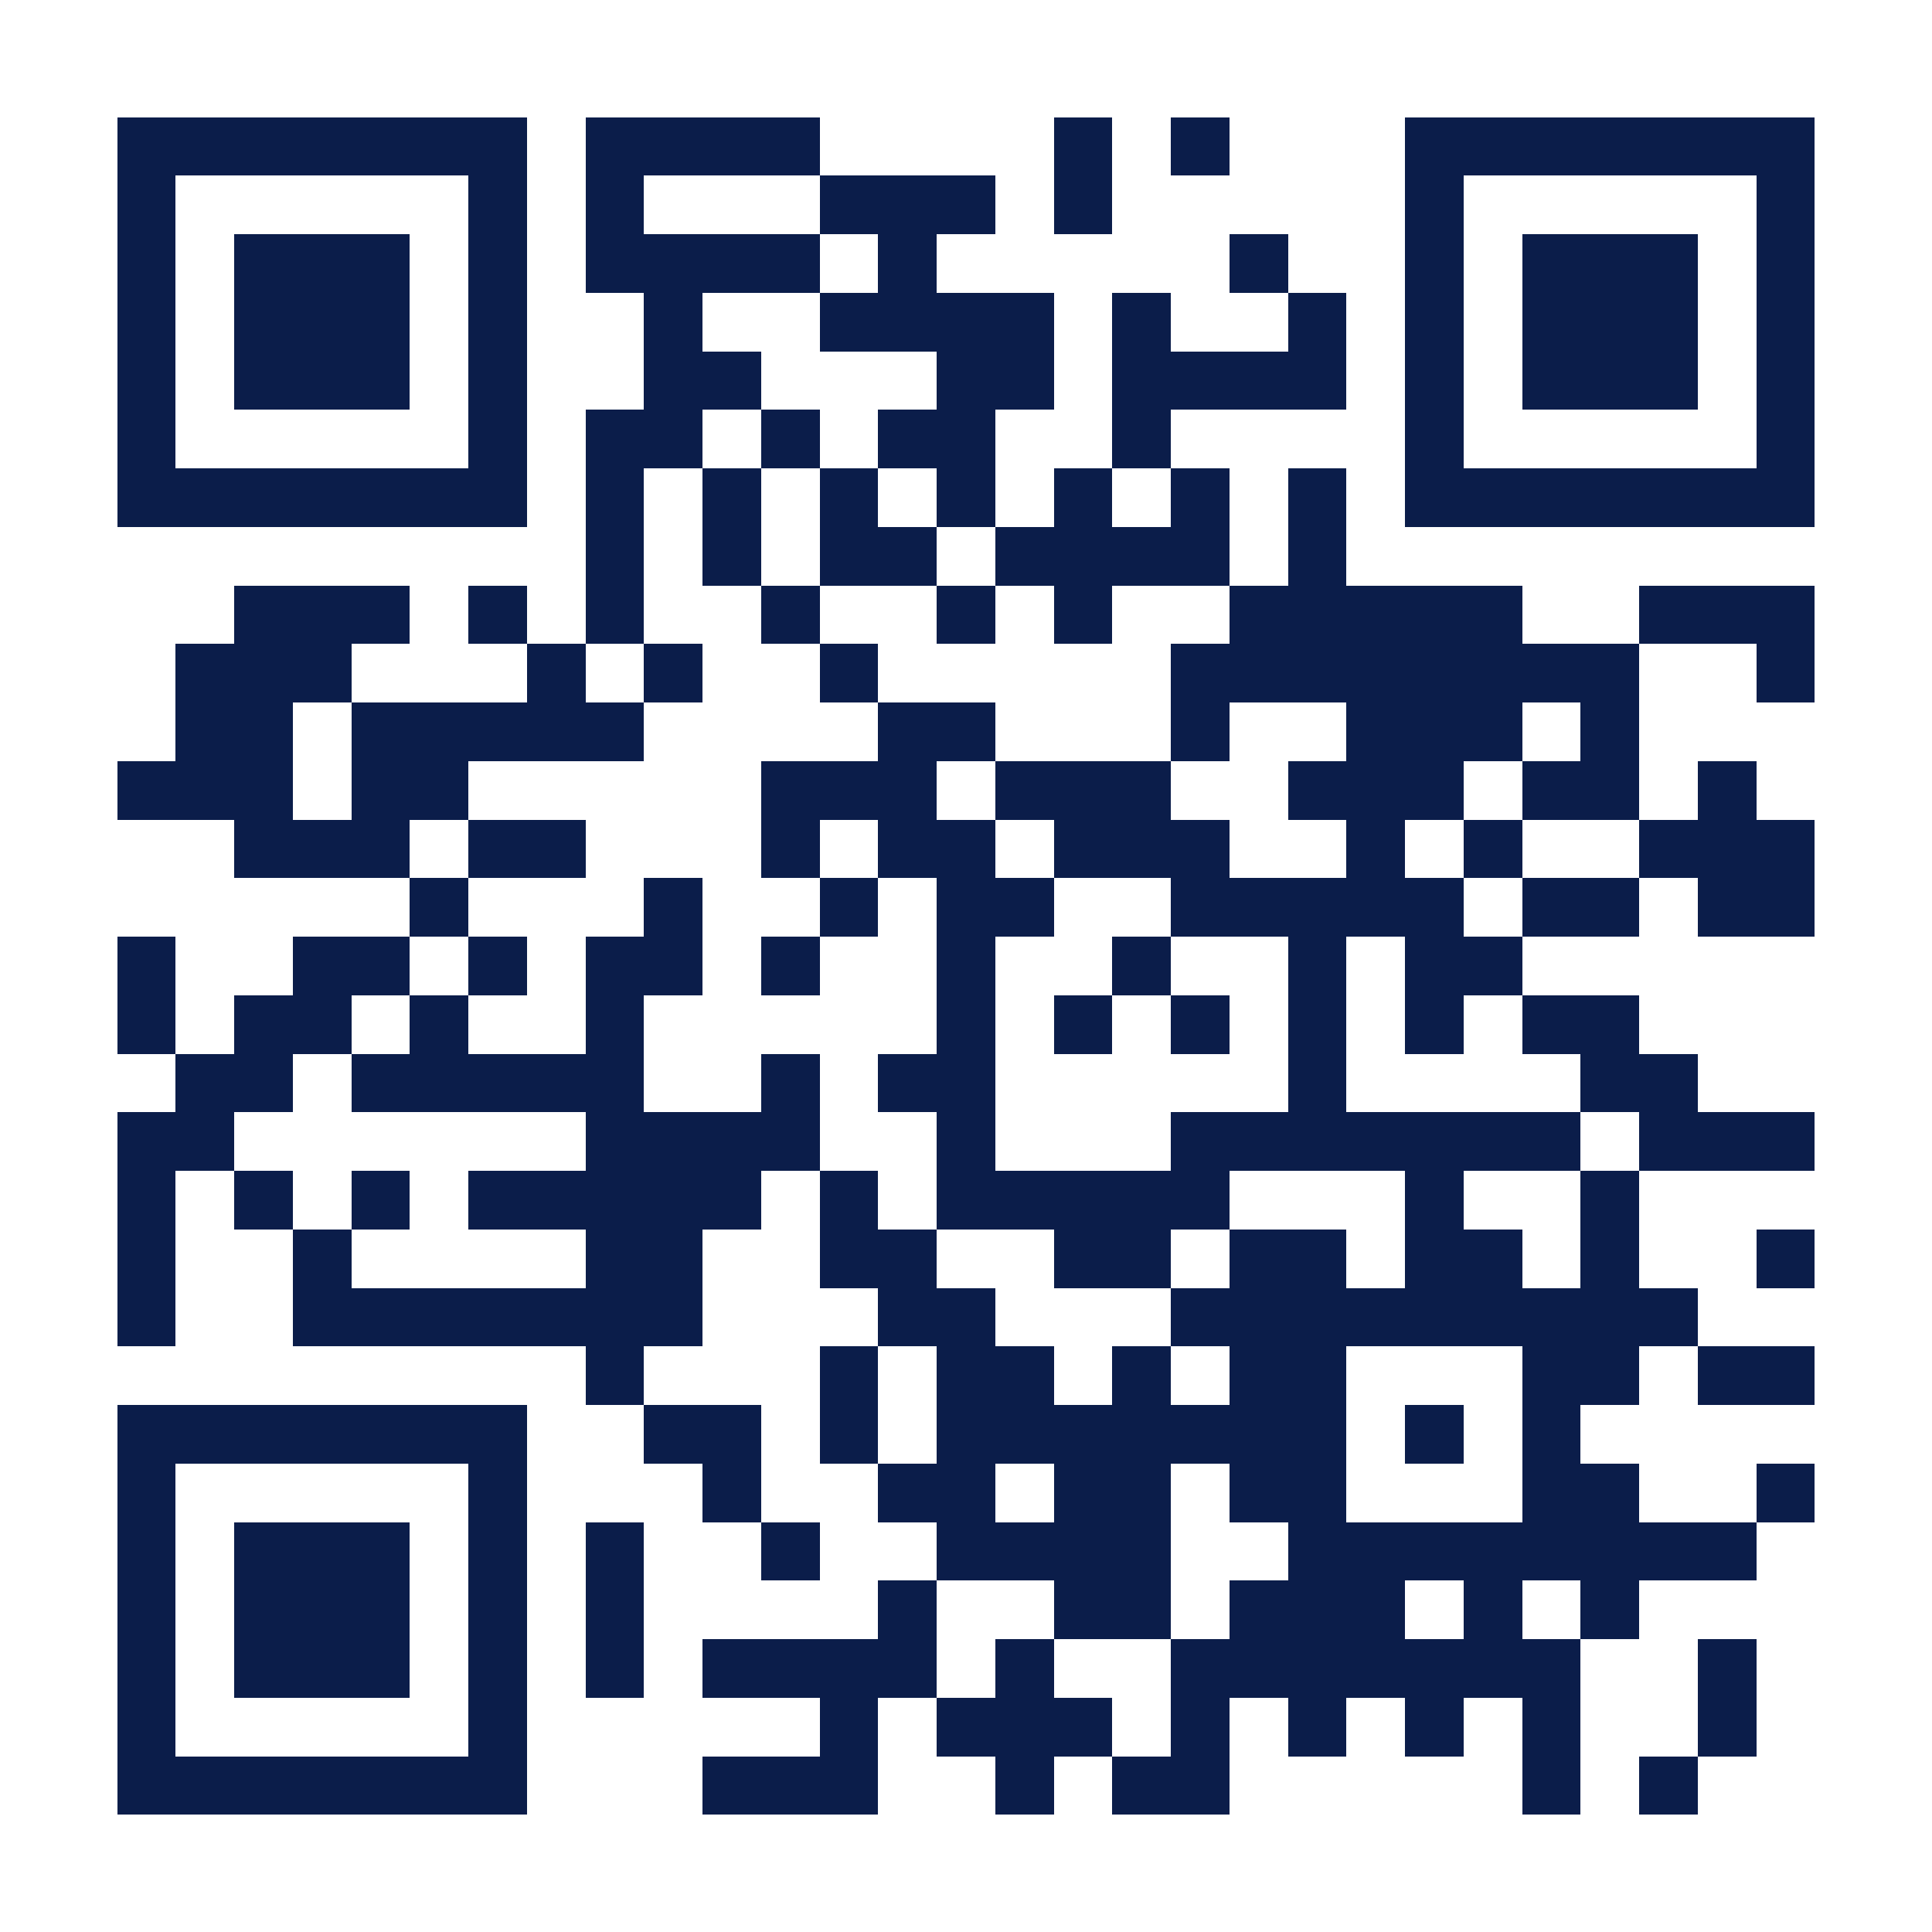
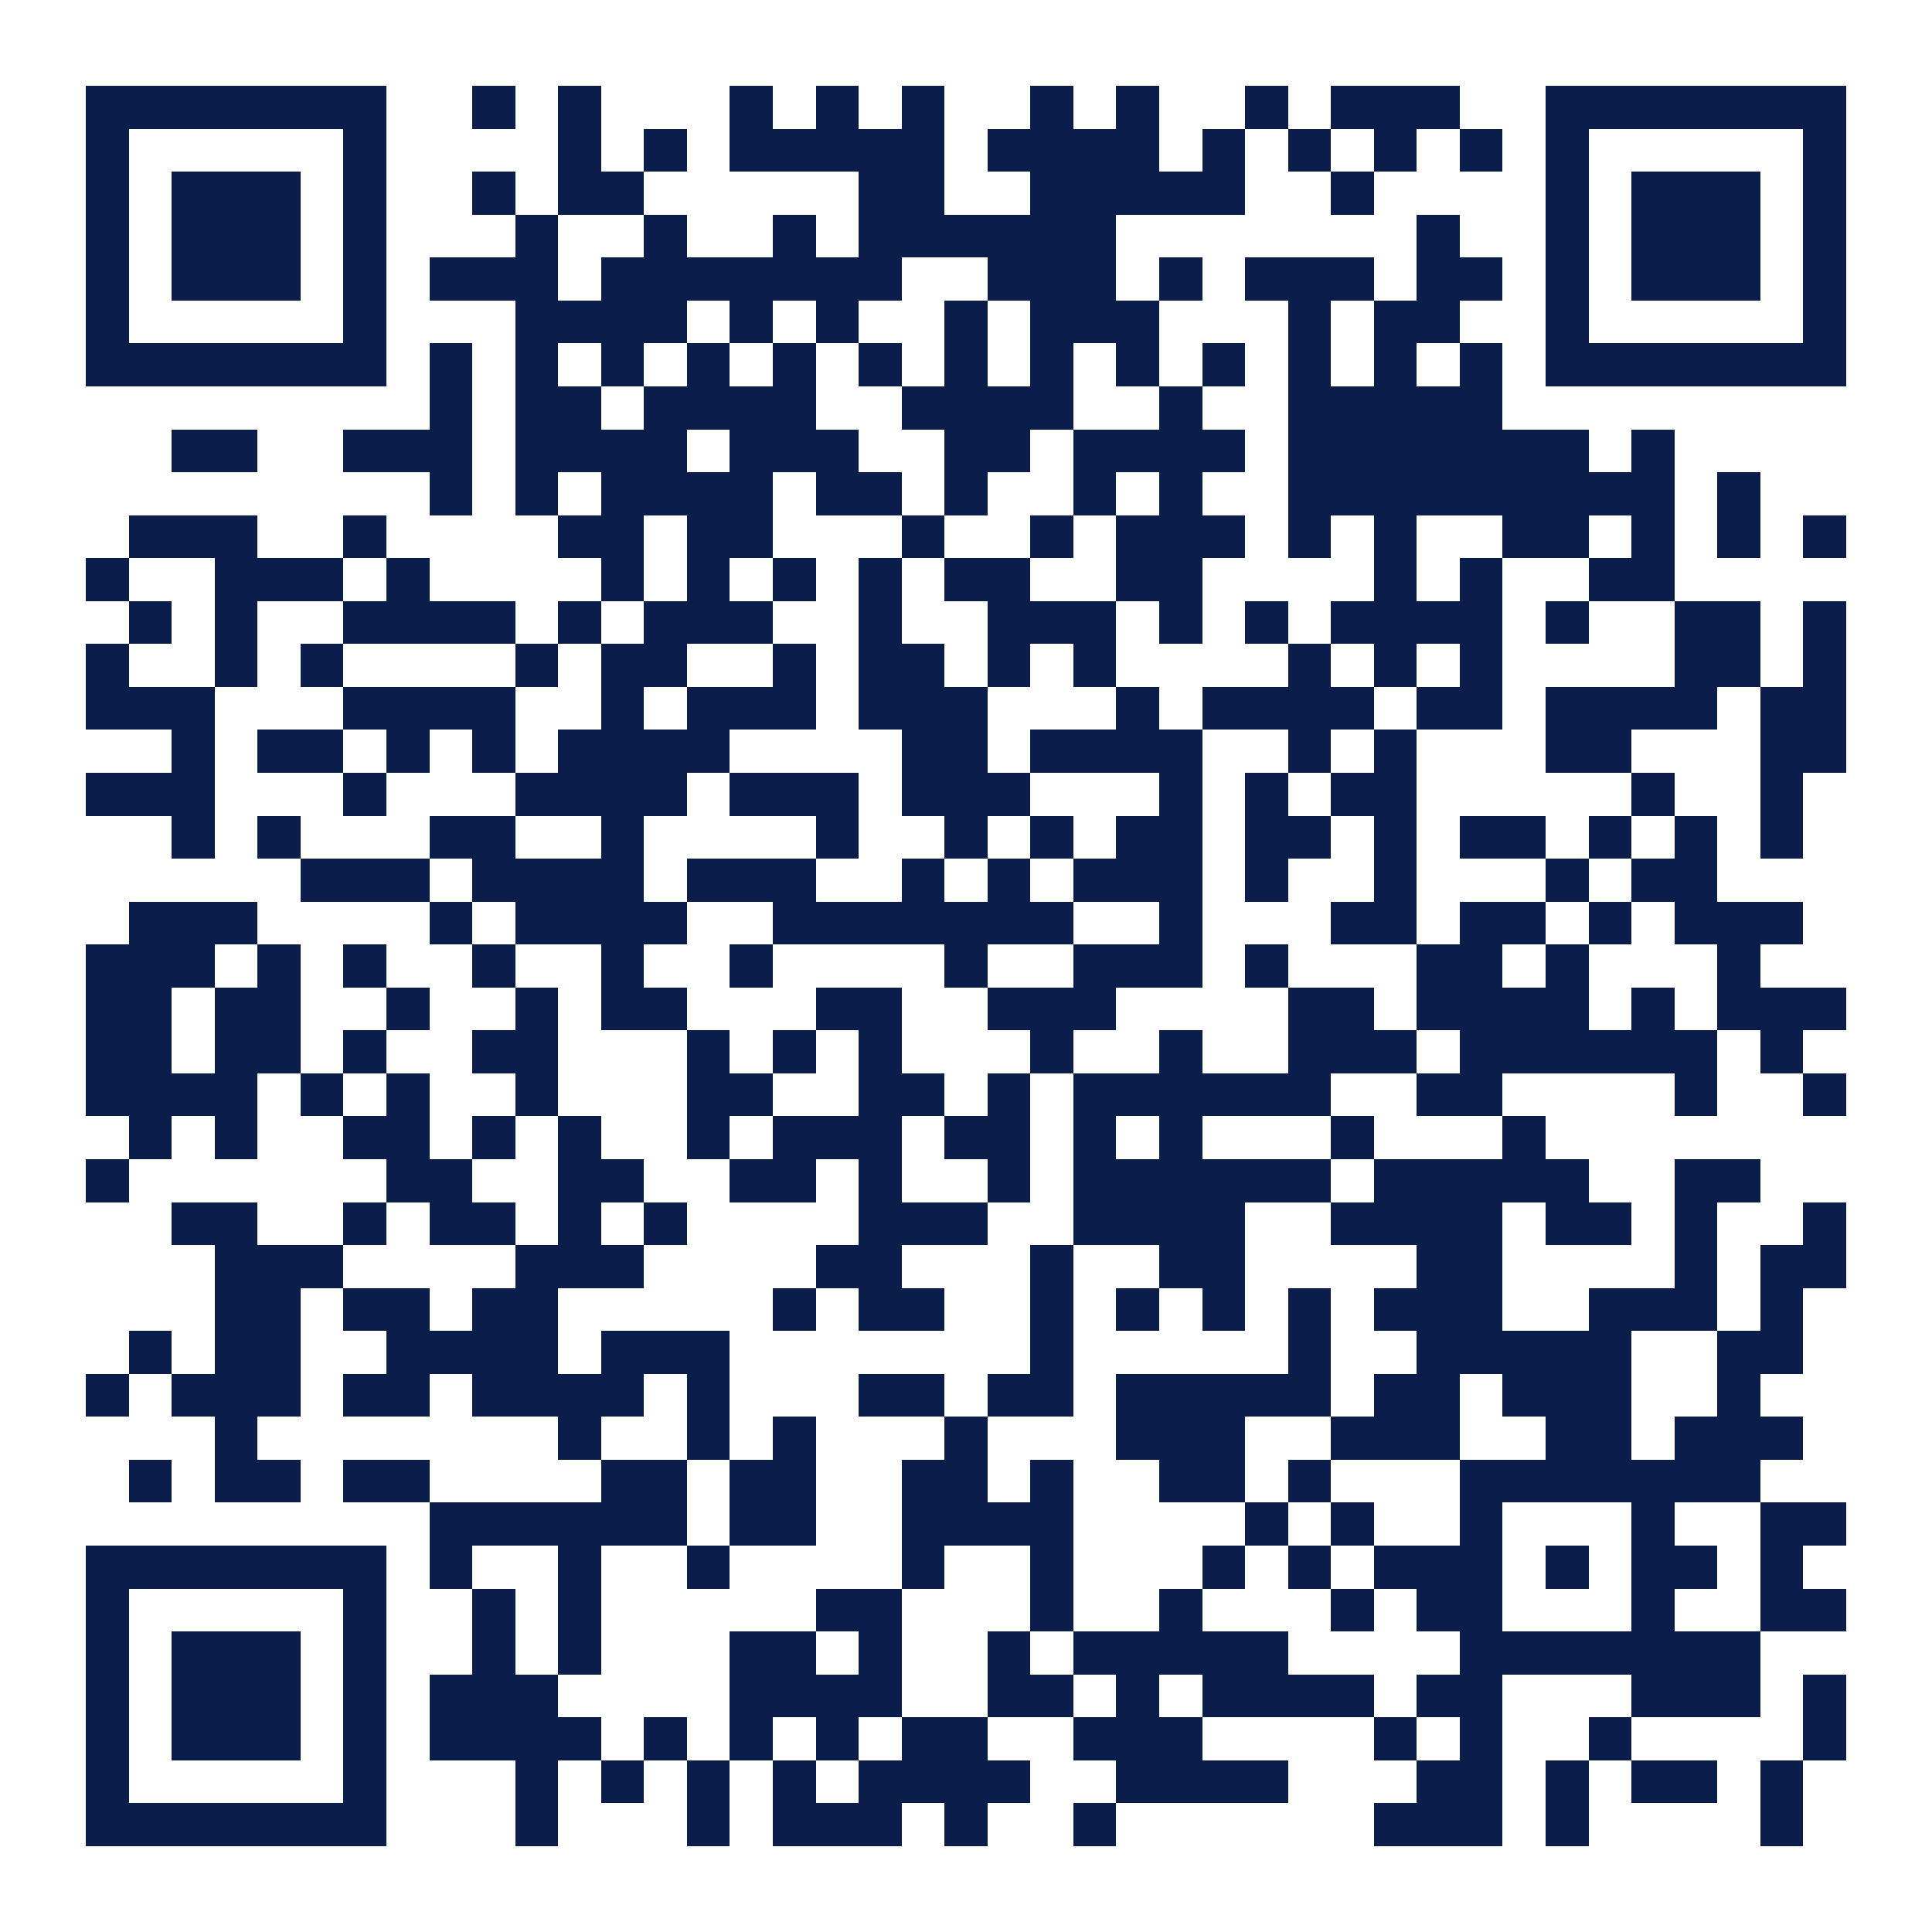
- <svg xmlns="http://www.w3.org/2000/svg" viewBox="0 0 33 33" shape-rendering="crispEdges">
-   <path fill="#ffffff" d="M0 0h33v33H0z" />
-   <path stroke="#0b1d4a" d="M2 2.5h7m1 0h4m4 0h1m1 0h1m3 0h7M2 3.5h1m5 0h1m1 0h1m3 0h3m1 0h1m5 0h1m5 0h1M2 4.5h1m1 0h3m1 0h1m1 0h4m1 0h1m5 0h1m2 0h1m1 0h3m1 0h1M2 5.5h1m1 0h3m1 0h1m2 0h1m2 0h4m1 0h1m2 0h1m1 0h1m1 0h3m1 0h1M2 6.5h1m1 0h3m1 0h1m2 0h2m3 0h2m1 0h4m1 0h1m1 0h3m1 0h1M2 7.5h1m5 0h1m1 0h2m1 0h1m1 0h2m2 0h1m4 0h1m5 0h1M2 8.5h7m1 0h1m1 0h1m1 0h1m1 0h1m1 0h1m1 0h1m1 0h1m1 0h7M10 9.5h1m1 0h1m1 0h2m1 0h4m1 0h1M4 10.5h3m1 0h1m1 0h1m2 0h1m2 0h1m1 0h1m2 0h5m2 0h3M3 11.5h3m3 0h1m1 0h1m2 0h1m5 0h8m2 0h1M3 12.5h2m1 0h5m4 0h2m3 0h1m2 0h3m1 0h1M2 13.5h3m1 0h2m5 0h3m1 0h3m2 0h3m1 0h2m1 0h1M4 14.5h3m1 0h2m3 0h1m1 0h2m1 0h3m2 0h1m1 0h1m2 0h3M7 15.5h1m3 0h1m2 0h1m1 0h2m2 0h5m1 0h2m1 0h2M2 16.5h1m2 0h2m1 0h1m1 0h2m1 0h1m2 0h1m2 0h1m2 0h1m1 0h2M2 17.5h1m1 0h2m1 0h1m2 0h1m5 0h1m1 0h1m1 0h1m1 0h1m1 0h1m1 0h2M3 18.5h2m1 0h5m2 0h1m1 0h2m5 0h1m4 0h2M2 19.5h2m6 0h4m2 0h1m3 0h7m1 0h3M2 20.5h1m1 0h1m1 0h1m1 0h5m1 0h1m1 0h5m3 0h1m2 0h1M2 21.5h1m2 0h1m4 0h2m2 0h2m2 0h2m1 0h2m1 0h2m1 0h1m2 0h1M2 22.5h1m2 0h7m3 0h2m3 0h9M10 23.5h1m3 0h1m1 0h2m1 0h1m1 0h2m3 0h2m1 0h2M2 24.5h7m2 0h2m1 0h1m1 0h7m1 0h1m1 0h1M2 25.5h1m5 0h1m3 0h1m2 0h2m1 0h2m1 0h2m3 0h2m2 0h1M2 26.5h1m1 0h3m1 0h1m1 0h1m2 0h1m2 0h4m2 0h8M2 27.5h1m1 0h3m1 0h1m1 0h1m4 0h1m2 0h2m1 0h3m1 0h1m1 0h1M2 28.5h1m1 0h3m1 0h1m1 0h1m1 0h4m1 0h1m2 0h7m2 0h1M2 29.5h1m5 0h1m5 0h1m1 0h3m1 0h1m1 0h1m1 0h1m1 0h1m2 0h1M2 30.5h7m3 0h3m2 0h1m1 0h2m5 0h1m1 0h1" />
+ <svg xmlns="http://www.w3.org/2000/svg" viewBox="0 0 45 45" shape-rendering="crispEdges">
+   <path fill="#ffffff" d="M0 0h45v45H0z" />
+   <path stroke="#0b1d4a" d="M2 2.5h7m2 0h1m1 0h1m3 0h1m1 0h1m1 0h1m2 0h1m1 0h1m2 0h1m1 0h3m2 0h7M2 3.5h1m5 0h1m4 0h1m1 0h1m1 0h5m1 0h4m1 0h1m1 0h1m1 0h1m1 0h1m1 0h1m5 0h1M2 4.5h1m1 0h3m1 0h1m2 0h1m1 0h2m5 0h2m2 0h5m2 0h1m4 0h1m1 0h3m1 0h1M2 5.5h1m1 0h3m1 0h1m3 0h1m2 0h1m2 0h1m1 0h6m7 0h1m2 0h1m1 0h3m1 0h1M2 6.5h1m1 0h3m1 0h1m1 0h3m1 0h7m2 0h3m1 0h1m1 0h3m1 0h2m1 0h1m1 0h3m1 0h1M2 7.5h1m5 0h1m3 0h4m1 0h1m1 0h1m2 0h1m1 0h3m3 0h1m1 0h2m2 0h1m5 0h1M2 8.5h7m1 0h1m1 0h1m1 0h1m1 0h1m1 0h1m1 0h1m1 0h1m1 0h1m1 0h1m1 0h1m1 0h1m1 0h1m1 0h1m1 0h7M10 9.5h1m1 0h2m1 0h4m2 0h4m2 0h1m2 0h5M4 10.5h2m2 0h3m1 0h4m1 0h3m2 0h2m1 0h4m1 0h7m1 0h1M10 11.5h1m1 0h1m1 0h4m1 0h2m1 0h1m2 0h1m1 0h1m2 0h9m1 0h1M3 12.5h3m2 0h1m4 0h2m1 0h2m3 0h1m2 0h1m1 0h3m1 0h1m1 0h1m2 0h2m1 0h1m1 0h1m1 0h1M2 13.5h1m2 0h3m1 0h1m4 0h1m1 0h1m1 0h1m1 0h1m1 0h2m2 0h2m4 0h1m1 0h1m2 0h2M3 14.5h1m1 0h1m2 0h4m1 0h1m1 0h3m2 0h1m2 0h3m1 0h1m1 0h1m1 0h4m1 0h1m2 0h2m1 0h1M2 15.5h1m2 0h1m1 0h1m4 0h1m1 0h2m2 0h1m1 0h2m1 0h1m1 0h1m4 0h1m1 0h1m1 0h1m4 0h2m1 0h1M2 16.5h3m3 0h4m2 0h1m1 0h3m1 0h3m3 0h1m1 0h4m1 0h2m1 0h4m1 0h2M4 17.5h1m1 0h2m1 0h1m1 0h1m1 0h4m4 0h2m1 0h4m2 0h1m1 0h1m3 0h2m3 0h2M2 18.5h3m3 0h1m3 0h4m1 0h3m1 0h3m3 0h1m1 0h1m1 0h2m5 0h1m2 0h1M4 19.5h1m1 0h1m3 0h2m2 0h1m4 0h1m2 0h1m1 0h1m1 0h2m1 0h2m1 0h1m1 0h2m1 0h1m1 0h1m1 0h1M7 20.5h3m1 0h4m1 0h3m2 0h1m1 0h1m1 0h3m1 0h1m2 0h1m3 0h1m1 0h2M3 21.5h3m4 0h1m1 0h4m2 0h7m2 0h1m3 0h2m1 0h2m1 0h1m1 0h3M2 22.5h3m1 0h1m1 0h1m2 0h1m2 0h1m2 0h1m4 0h1m2 0h3m1 0h1m3 0h2m1 0h1m3 0h1M2 23.5h2m1 0h2m2 0h1m2 0h1m1 0h2m3 0h2m2 0h3m4 0h2m1 0h4m1 0h1m1 0h3M2 24.5h2m1 0h2m1 0h1m2 0h2m3 0h1m1 0h1m1 0h1m3 0h1m2 0h1m2 0h3m1 0h6m1 0h1M2 25.5h4m1 0h1m1 0h1m2 0h1m3 0h2m2 0h2m1 0h1m1 0h6m2 0h2m4 0h1m2 0h1M3 26.5h1m1 0h1m2 0h2m1 0h1m1 0h1m2 0h1m1 0h3m1 0h2m1 0h1m1 0h1m3 0h1m3 0h1M2 27.5h1m6 0h2m2 0h2m2 0h2m1 0h1m2 0h1m1 0h6m1 0h5m2 0h2M4 28.5h2m2 0h1m1 0h2m1 0h1m1 0h1m4 0h3m2 0h4m2 0h4m1 0h2m1 0h1m2 0h1M5 29.5h3m4 0h3m4 0h2m3 0h1m2 0h2m4 0h2m4 0h1m1 0h2M5 30.5h2m1 0h2m1 0h2m5 0h1m1 0h2m2 0h1m1 0h1m1 0h1m1 0h1m1 0h3m2 0h3m1 0h1M3 31.5h1m1 0h2m2 0h4m1 0h3m7 0h1m5 0h1m2 0h5m2 0h2M2 32.5h1m1 0h3m1 0h2m1 0h4m1 0h1m3 0h2m1 0h2m1 0h5m1 0h2m1 0h3m2 0h1M5 33.5h1m7 0h1m2 0h1m1 0h1m3 0h1m3 0h3m2 0h3m2 0h2m1 0h3M3 34.5h1m1 0h2m1 0h2m4 0h2m1 0h2m2 0h2m1 0h1m2 0h2m1 0h1m3 0h7M10 35.5h6m1 0h2m2 0h4m4 0h1m1 0h1m2 0h1m3 0h1m2 0h2M2 36.5h7m1 0h1m2 0h1m2 0h1m4 0h1m2 0h1m3 0h1m1 0h1m1 0h3m1 0h1m1 0h2m1 0h1M2 37.5h1m5 0h1m2 0h1m1 0h1m5 0h2m3 0h1m2 0h1m3 0h1m1 0h2m3 0h1m2 0h2M2 38.5h1m1 0h3m1 0h1m2 0h1m1 0h1m3 0h2m1 0h1m2 0h1m1 0h5m4 0h7M2 39.5h1m1 0h3m1 0h1m1 0h3m4 0h4m2 0h2m1 0h1m1 0h4m1 0h2m3 0h3m1 0h1M2 40.5h1m1 0h3m1 0h1m1 0h4m1 0h1m1 0h1m1 0h1m1 0h2m2 0h3m4 0h1m1 0h1m2 0h1m4 0h1M2 41.5h1m5 0h1m3 0h1m1 0h1m1 0h1m1 0h1m1 0h4m2 0h4m3 0h2m1 0h1m1 0h2m1 0h1M2 42.5h7m3 0h1m3 0h1m1 0h3m1 0h1m2 0h1m6 0h3m1 0h1m4 0h1" />
</svg>
